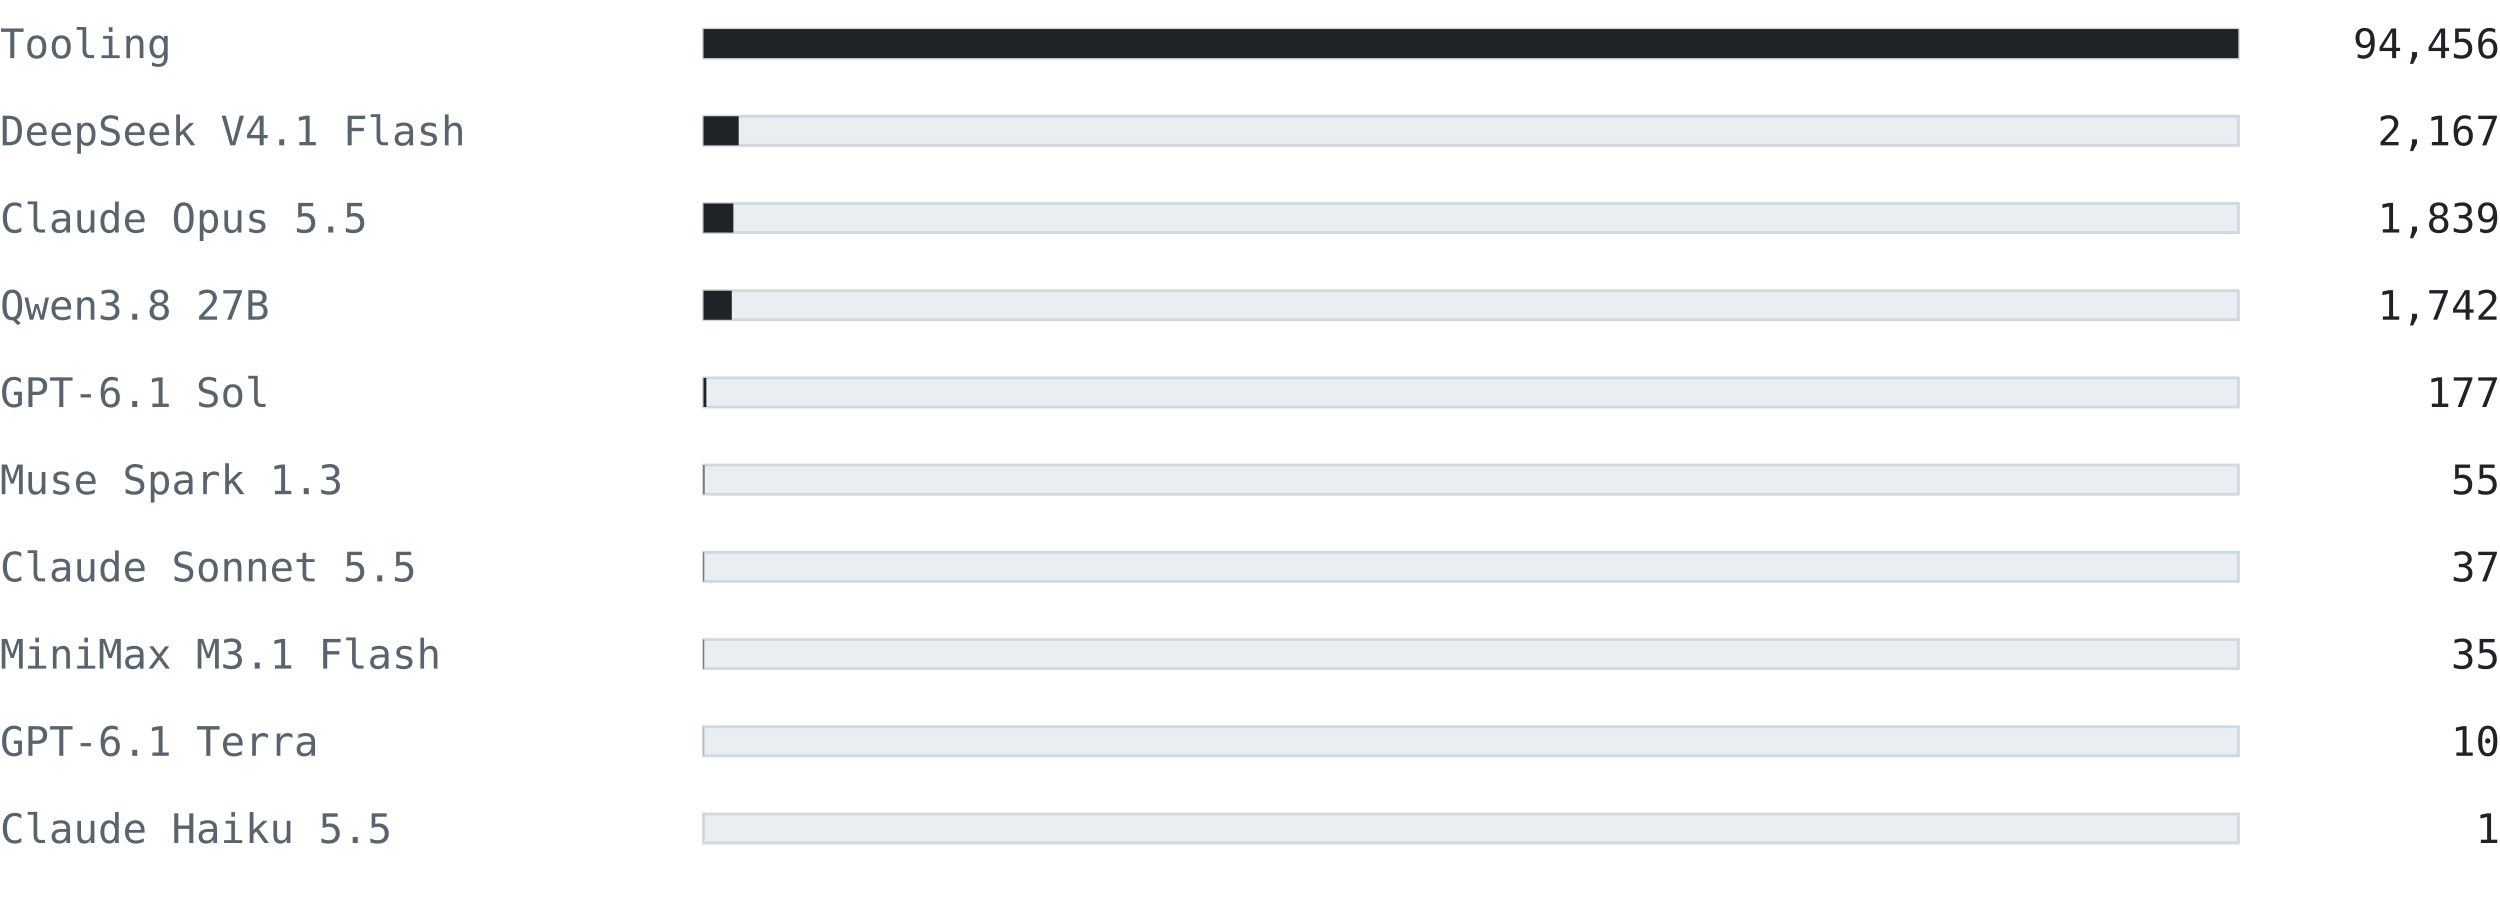
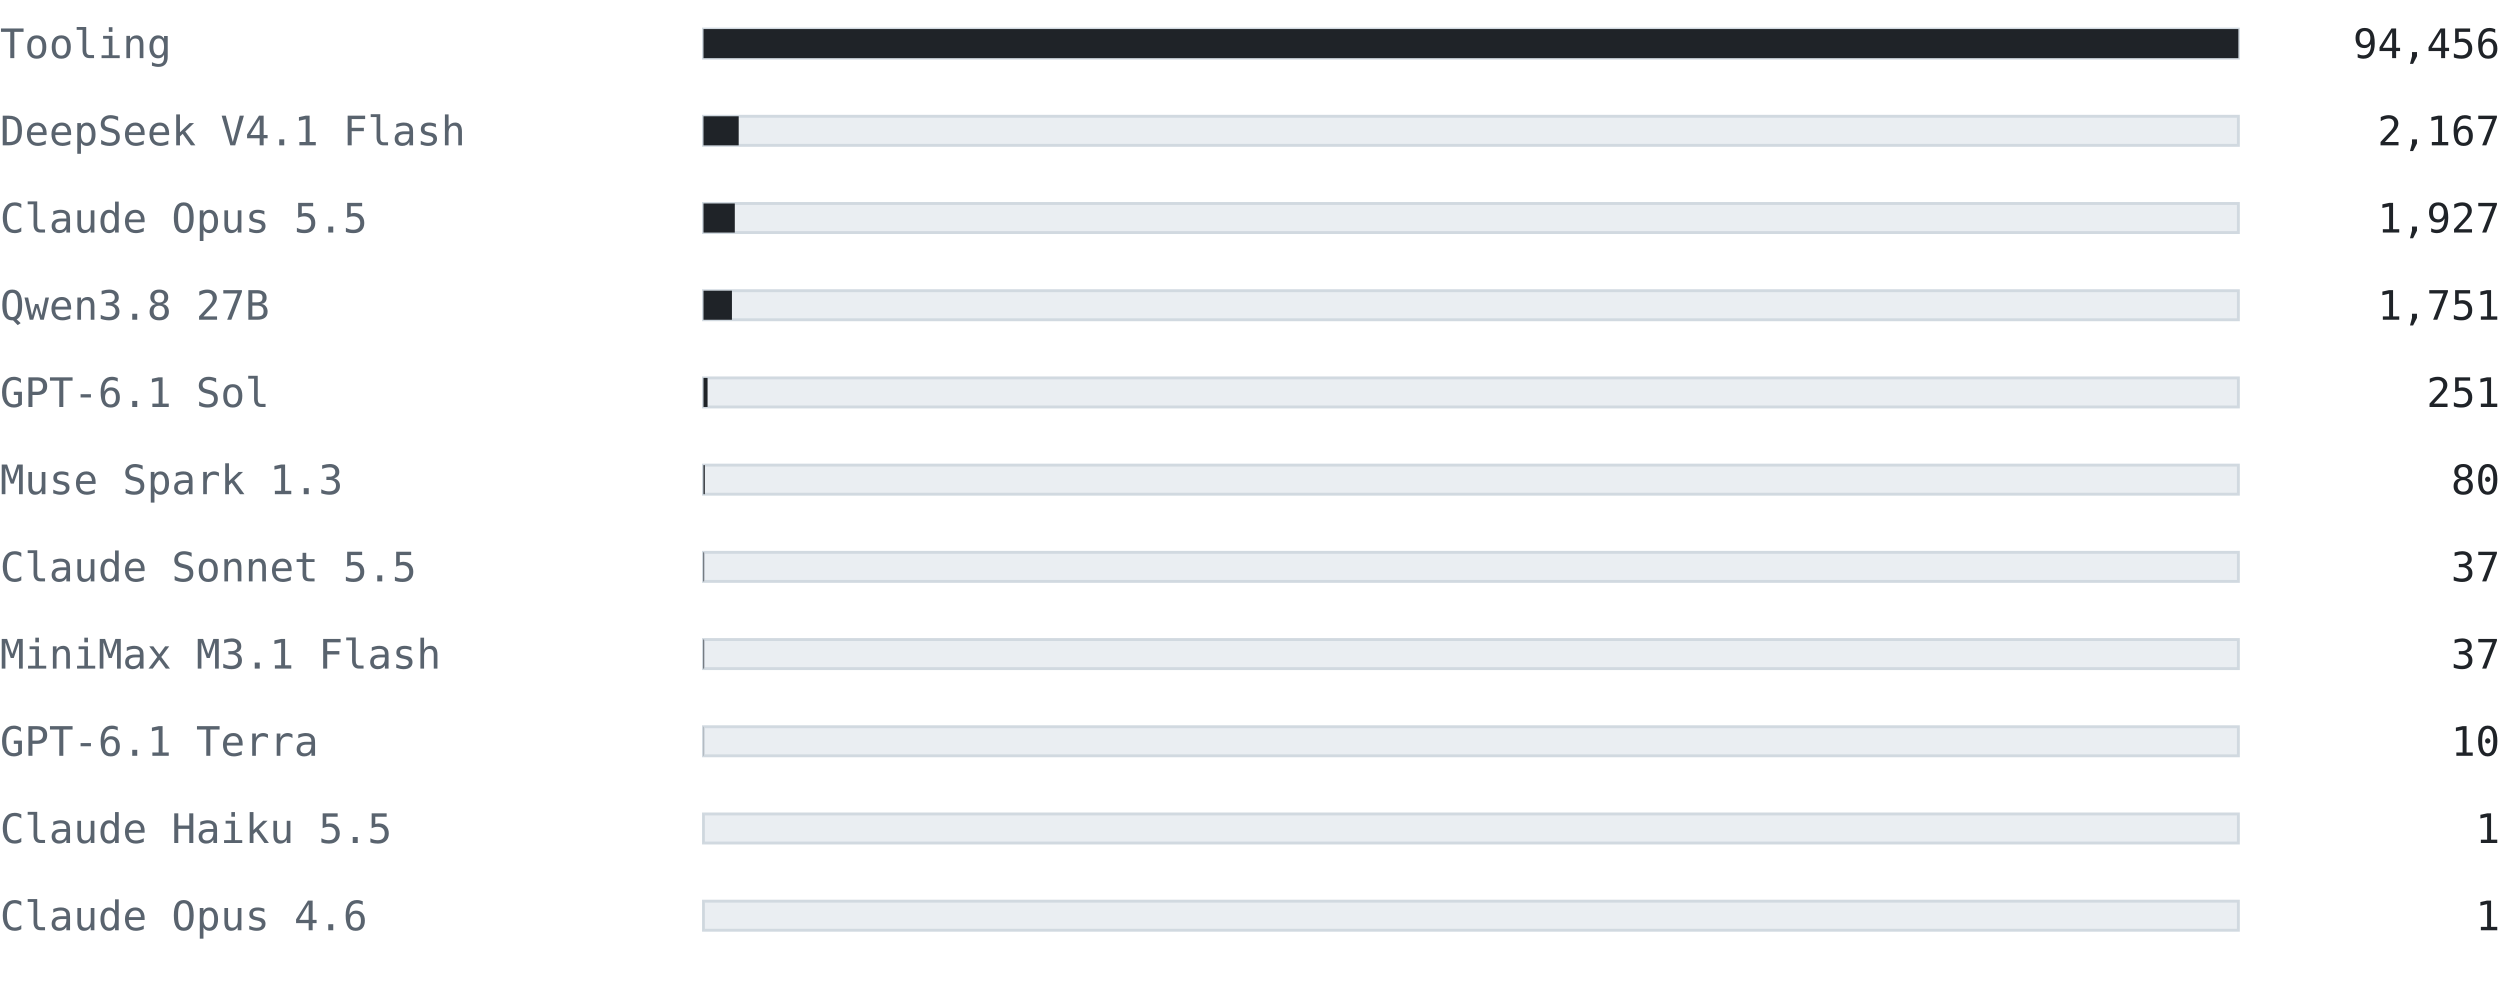
- <svg xmlns="http://www.w3.org/2000/svg" width="860" height="316" viewBox="0 0 860 316" font-family="ui-monospace, SFMono-Regular, 'Cascadia Mono', Consolas, 'DejaVu Sans Mono', monospace">
+ <svg xmlns="http://www.w3.org/2000/svg" width="860" height="346" viewBox="0 0 860 346" font-family="ui-monospace, SFMono-Regular, 'Cascadia Mono', Consolas, 'DejaVu Sans Mono', monospace">
  <text x="0" y="20" font-size="14" fill="#59636e" text-anchor="start" font-weight="normal">Tooling</text>
  <rect x="242" y="10" width="528" height="10" fill="#eaeef2" stroke="#d1d9e0" />
  <rect x="242" y="10" width="528" height="10" fill="#1f2328" />
  <text x="860" y="20" font-size="14" fill="#1f2328" text-anchor="end" font-weight="normal">94,456</text>
  <text x="0" y="50" font-size="14" fill="#59636e" text-anchor="start" font-weight="normal">DeepSeek V4.1 Flash</text>
  <rect x="242" y="40" width="528" height="10" fill="#eaeef2" stroke="#d1d9e0" />
  <rect x="242" y="40" width="12.113" height="10" fill="#1f2328" />
  <text x="860" y="50" font-size="14" fill="#1f2328" text-anchor="end" font-weight="normal">2,167</text>
  <text x="0" y="80" font-size="14" fill="#59636e" text-anchor="start" font-weight="normal">Claude Opus 5.5</text>
  <rect x="242" y="70" width="528" height="10" fill="#eaeef2" stroke="#d1d9e0" />
-   <rect x="242" y="70" width="10.28" height="10" fill="#1f2328" />
-   <text x="860" y="80" font-size="14" fill="#1f2328" text-anchor="end" font-weight="normal">1,839</text>
+   <rect x="242" y="70" width="10.772" height="10" fill="#1f2328" />
+   <text x="860" y="80" font-size="14" fill="#1f2328" text-anchor="end" font-weight="normal">1,927</text>
  <text x="0" y="110" font-size="14" fill="#59636e" text-anchor="start" font-weight="normal">Qwen3.8 27B</text>
  <rect x="242" y="100" width="528" height="10" fill="#eaeef2" stroke="#d1d9e0" />
-   <rect x="242" y="100" width="9.738" height="10" fill="#1f2328" />
-   <text x="860" y="110" font-size="14" fill="#1f2328" text-anchor="end" font-weight="normal">1,742</text>
+   <rect x="242" y="100" width="9.788" height="10" fill="#1f2328" />
+   <text x="860" y="110" font-size="14" fill="#1f2328" text-anchor="end" font-weight="normal">1,751</text>
  <text x="0" y="140" font-size="14" fill="#59636e" text-anchor="start" font-weight="normal">GPT-6.1 Sol</text>
  <rect x="242" y="130" width="528" height="10" fill="#eaeef2" stroke="#d1d9e0" />
-   <rect x="242" y="130" width="0.989" height="10" fill="#1f2328" />
-   <text x="860" y="140" font-size="14" fill="#1f2328" text-anchor="end" font-weight="normal">177</text>
+   <rect x="242" y="130" width="1.403" height="10" fill="#1f2328" />
+   <text x="860" y="140" font-size="14" fill="#1f2328" text-anchor="end" font-weight="normal">251</text>
  <text x="0" y="170" font-size="14" fill="#59636e" text-anchor="start" font-weight="normal">Muse Spark 1.3</text>
  <rect x="242" y="160" width="528" height="10" fill="#eaeef2" stroke="#d1d9e0" />
-   <rect x="242" y="160" width="0.307" height="10" fill="#1f2328" />
-   <text x="860" y="170" font-size="14" fill="#1f2328" text-anchor="end" font-weight="normal">55</text>
+   <rect x="242" y="160" width="0.447" height="10" fill="#1f2328" />
+   <text x="860" y="170" font-size="14" fill="#1f2328" text-anchor="end" font-weight="normal">80</text>
  <text x="0" y="200" font-size="14" fill="#59636e" text-anchor="start" font-weight="normal">Claude Sonnet 5.5</text>
  <rect x="242" y="190" width="528" height="10" fill="#eaeef2" stroke="#d1d9e0" />
  <rect x="242" y="190" width="0.207" height="10" fill="#1f2328" />
  <text x="860" y="200" font-size="14" fill="#1f2328" text-anchor="end" font-weight="normal">37</text>
  <text x="0" y="230" font-size="14" fill="#59636e" text-anchor="start" font-weight="normal">MiniMax M3.1 Flash</text>
  <rect x="242" y="220" width="528" height="10" fill="#eaeef2" stroke="#d1d9e0" />
-   <rect x="242" y="220" width="0.196" height="10" fill="#1f2328" />
-   <text x="860" y="230" font-size="14" fill="#1f2328" text-anchor="end" font-weight="normal">35</text>
+   <rect x="242" y="220" width="0.207" height="10" fill="#1f2328" />
+   <text x="860" y="230" font-size="14" fill="#1f2328" text-anchor="end" font-weight="normal">37</text>
  <text x="0" y="260" font-size="14" fill="#59636e" text-anchor="start" font-weight="normal">GPT-6.1 Terra</text>
  <rect x="242" y="250" width="528" height="10" fill="#eaeef2" stroke="#d1d9e0" />
  <rect x="242" y="250" width="0.056" height="10" fill="#1f2328" />
  <text x="860" y="260" font-size="14" fill="#1f2328" text-anchor="end" font-weight="normal">10</text>
  <text x="0" y="290" font-size="14" fill="#59636e" text-anchor="start" font-weight="normal">Claude Haiku 5.5</text>
  <rect x="242" y="280" width="528" height="10" fill="#eaeef2" stroke="#d1d9e0" />
  <rect x="242" y="280" width="0.006" height="10" fill="#1f2328" />
  <text x="860" y="290" font-size="14" fill="#1f2328" text-anchor="end" font-weight="normal">1</text>
+   <text x="0" y="320" font-size="14" fill="#59636e" text-anchor="start" font-weight="normal">Claude Opus 4.6</text>
+   <rect x="242" y="310" width="528" height="10" fill="#eaeef2" stroke="#d1d9e0" />
+   <rect x="242" y="310" width="0.006" height="10" fill="#1f2328" />
+   <text x="860" y="320" font-size="14" fill="#1f2328" text-anchor="end" font-weight="normal">1</text>
</svg>
